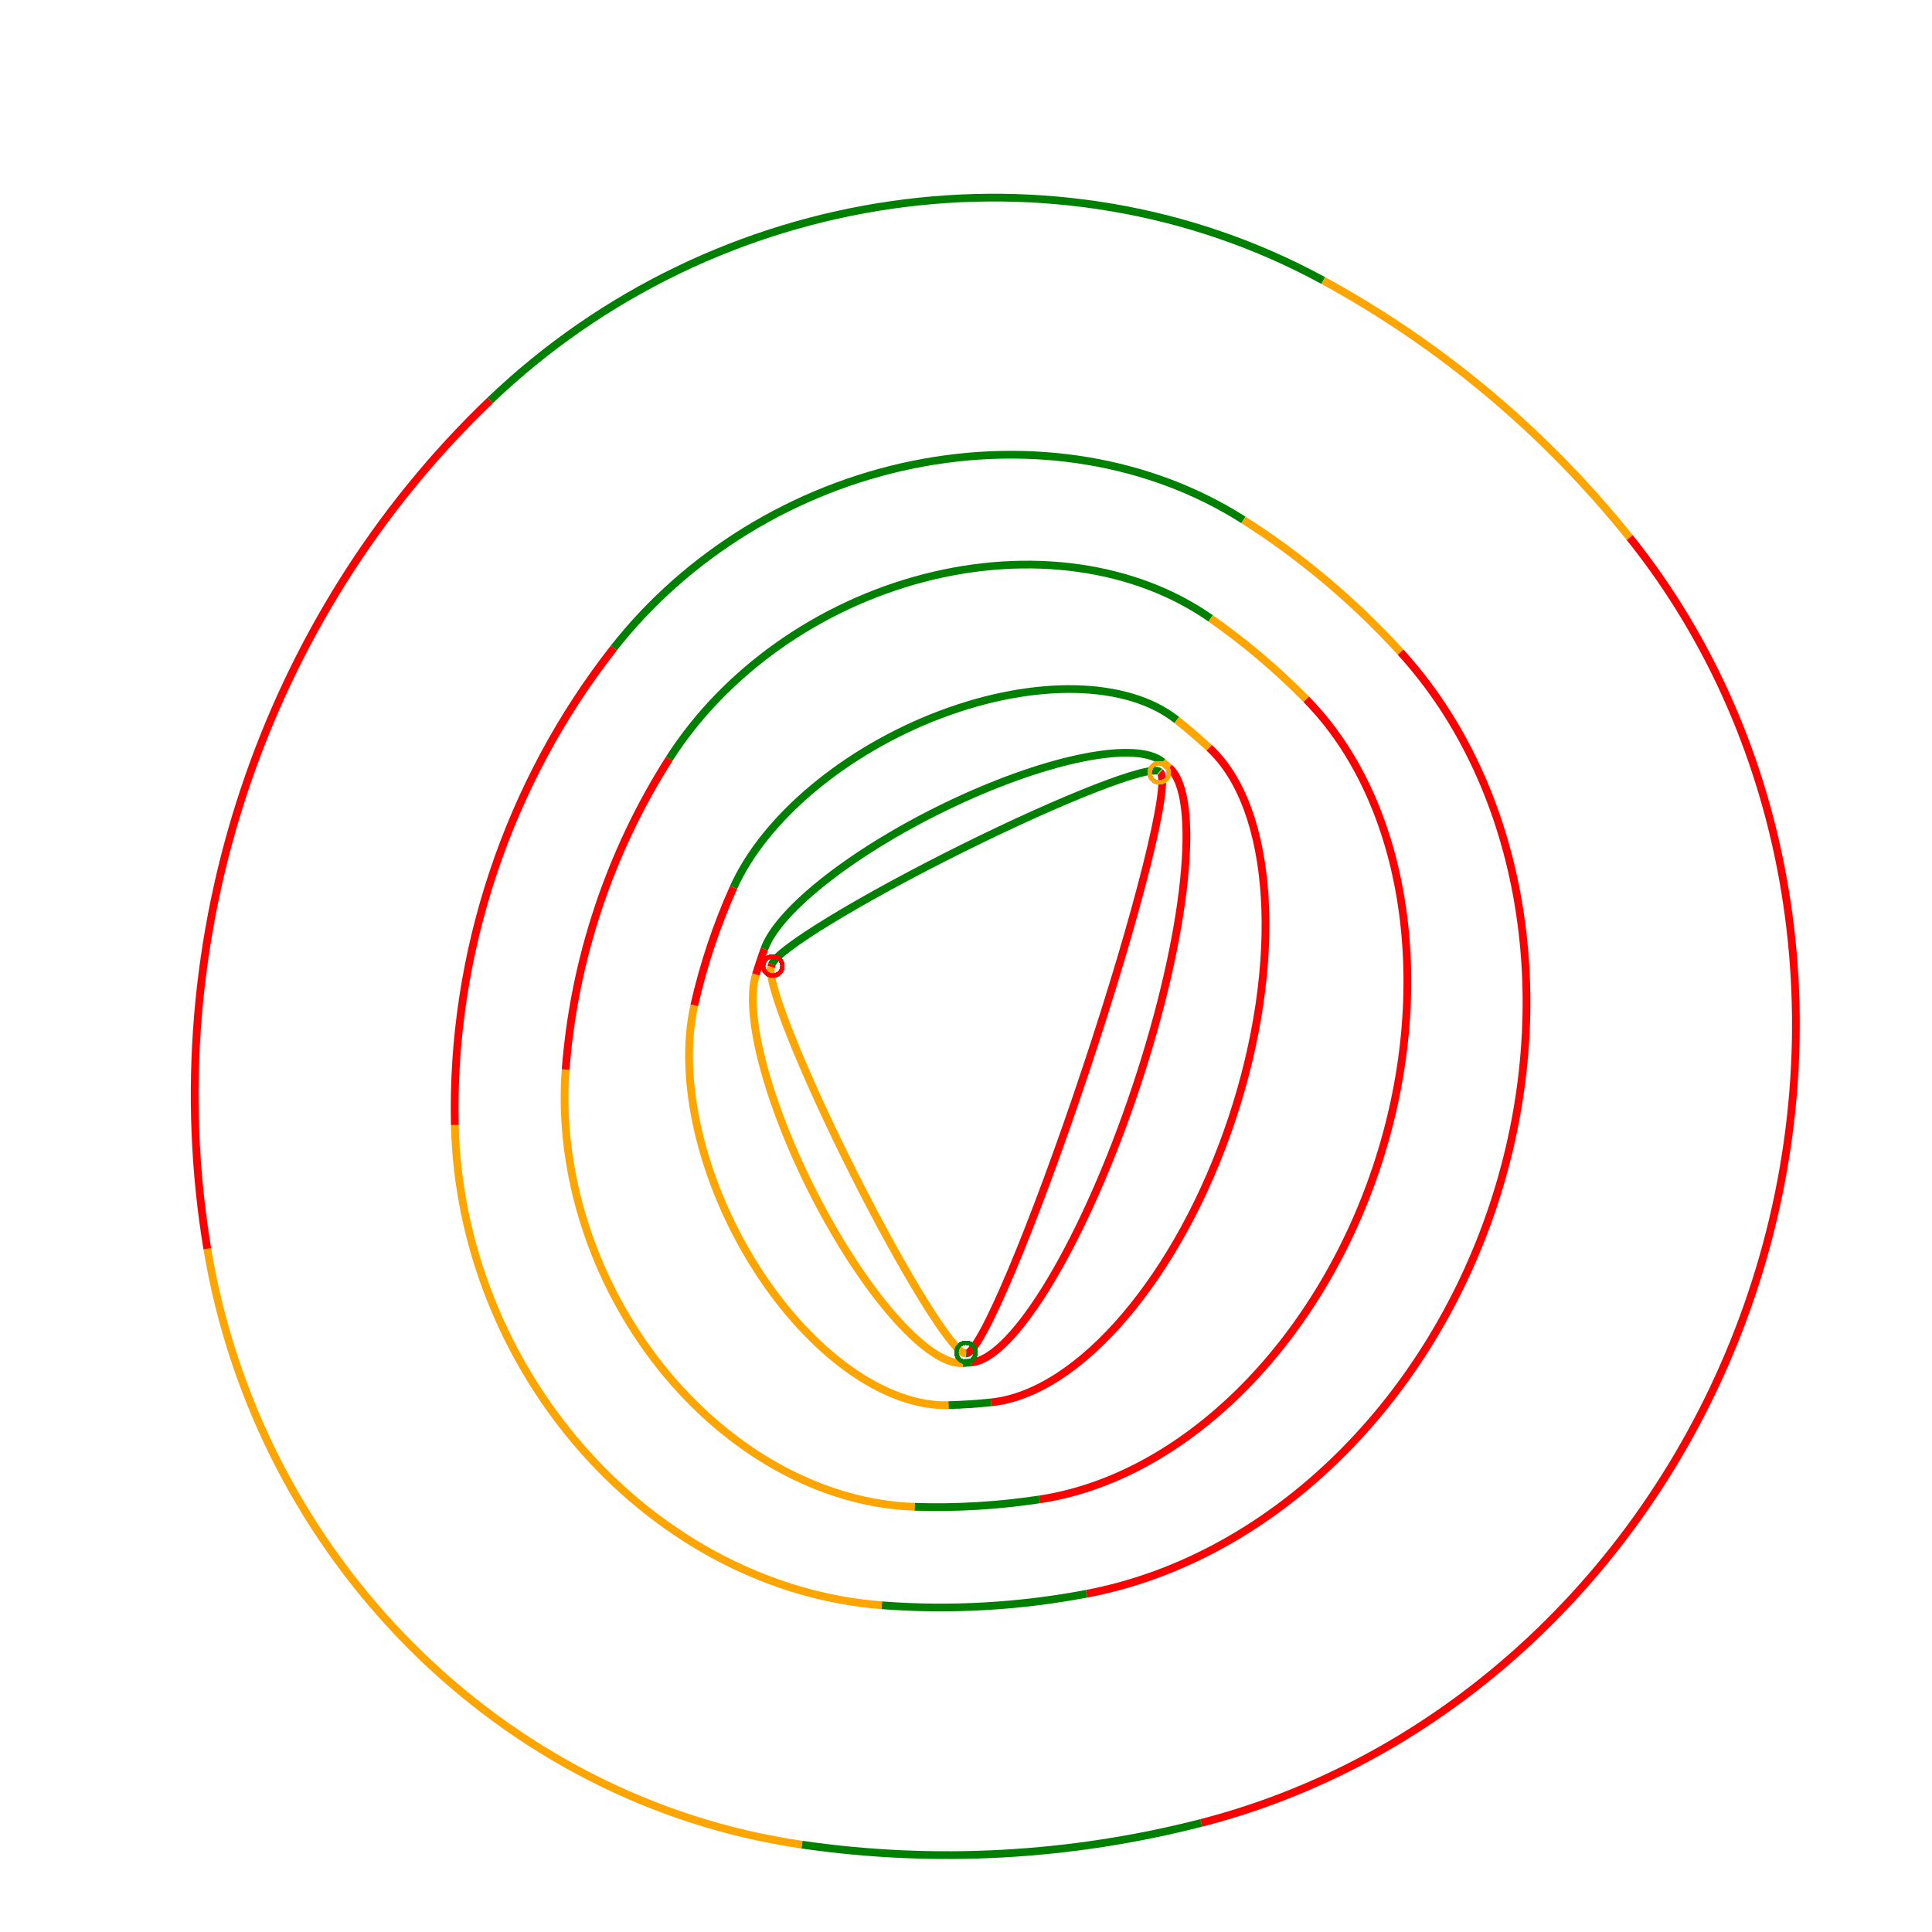
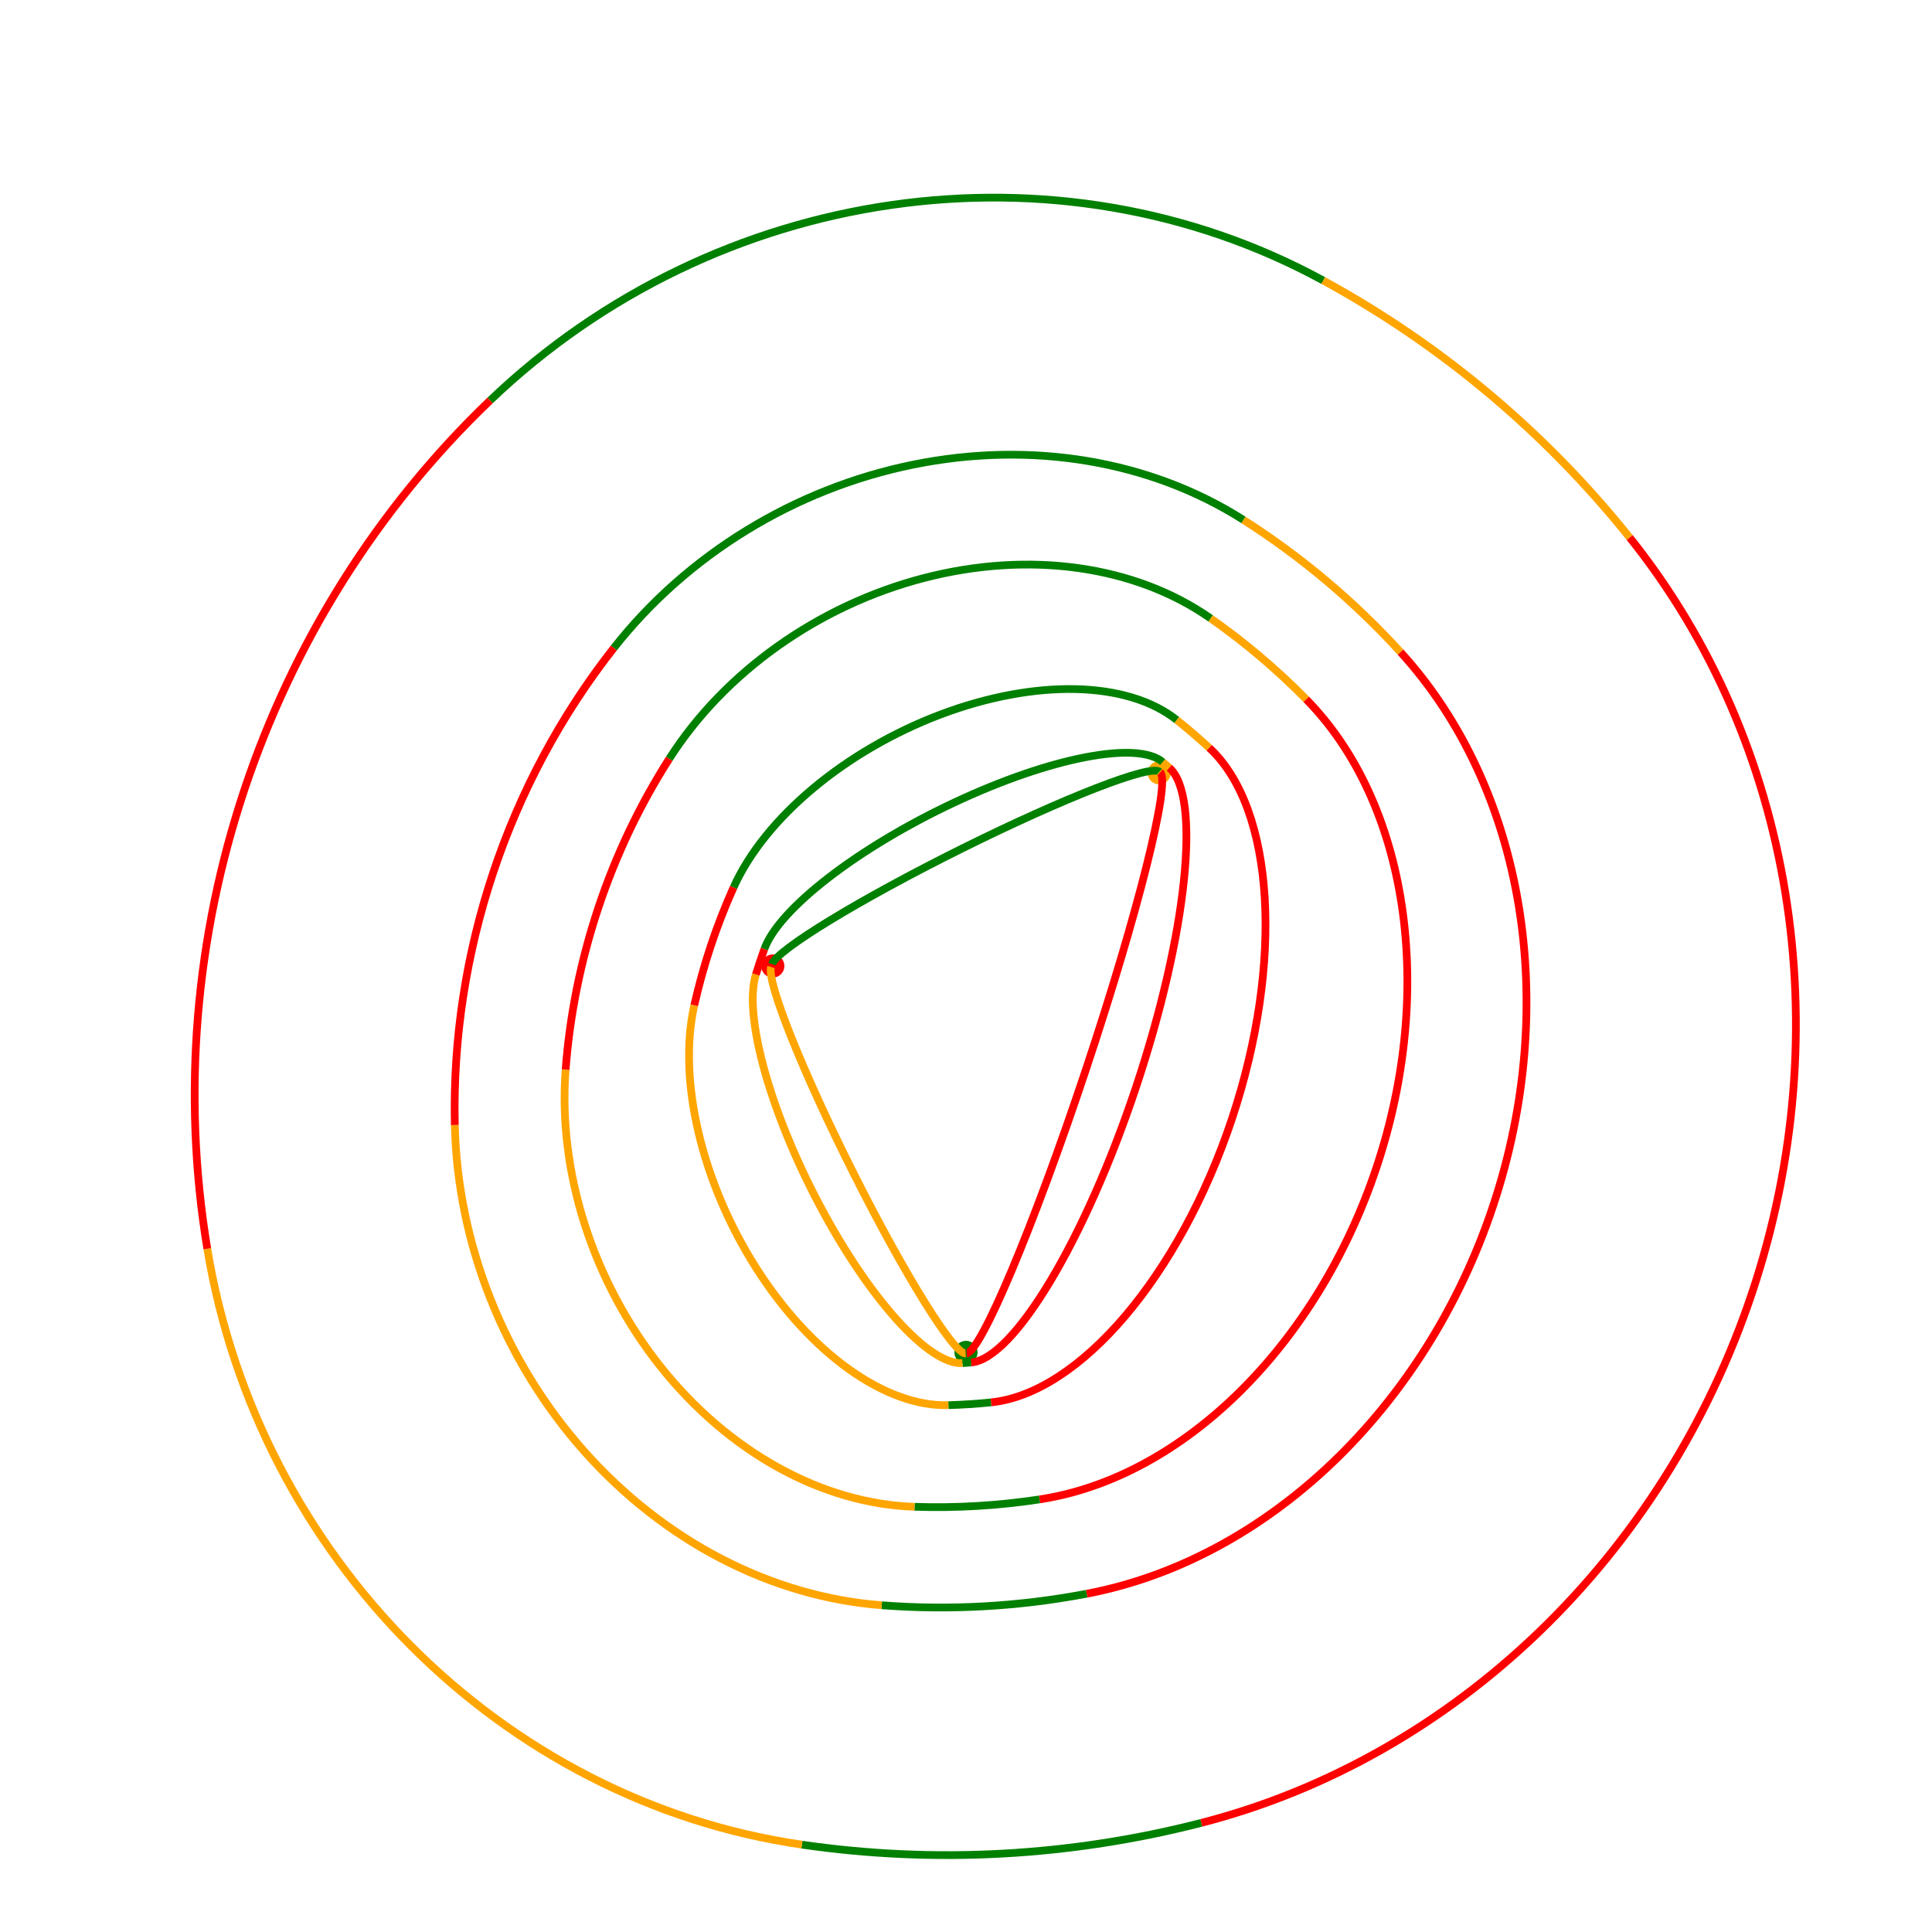
<svg xmlns="http://www.w3.org/2000/svg" baseProfile="full" height="1000" version="1.1" width="1000">
  <defs />
+   <circle cx="400" cy="500" fill="red" r="5" stroke="red" stroke-width="2" />
+   <circle cx="600" cy="400" fill="orange" r="5" stroke="orange" stroke-width="2" />
+   <circle cx="500" cy="700" fill="green" r="5" stroke="green" stroke-width="2" />
  <g fill="none" stroke="green" stroke-width="2" transform="translate(500,450),rotate(-26.56505,0,0),scale(1,-1)">
-     <circle cx="-111.803" cy="0" r="5" stroke="red" />
-     <circle cx="111.803" cy="0" r="5" stroke="orange" />
-     <path d="M -111.803,0.998 A 112.303,10.586 0 0,0 112.217,0.414" stroke="green" stroke-width="4" />
+     <path d="M -111.803,0.998 A 112.303,10.586 0 0,0 112.217,0.414" stroke-width="4" />
  </g>
  <g fill="none" stroke="orange" stroke-width="2" transform="translate(450,600),rotate(63.43495,0,0),scale(1,-1)">
-     <circle cx="-111.803" cy="0" r="5" stroke="red" />
-     <circle cx="111.803" cy="0" r="5" stroke="green" />
-     <path d="M -112.217,224.021 A 270.417,246.222 0 0,0 -111.803,224.192" stroke="orange" stroke-width="4" />
+     <path d="M -112.217,224.021 A 270.417,246.222 0 0,0 -111.803,224.192" stroke-width="4" />
  </g>
  <g fill="none" stroke="red" stroke-width="2" transform="translate(550,550),rotate(108.4349,0,0),scale(1,-1)">
-     <circle cx="-158.114" cy="0" r="5" stroke="orange" />
-     <circle cx="158.114" cy="0" r="5" stroke="green" />
-     <path d="M -158.528,0.414 A 158.614,12.584 0 0,0 158.528,0.414" stroke="red" stroke-width="4" />
+     <path d="M -158.528,0.414 A 158.614,12.584 0 0,0 158.528,0.414" stroke-width="4" />
  </g>
  <g fill="none" stroke="green" stroke-width="2" transform="translate(500,450),rotate(153.4349,0,0),scale(1,-1)">
-     <circle cx="-111.803" cy="0" r="5" stroke="orange" />
-     <circle cx="111.803" cy="0" r="5" stroke="red" />
-     <path d="M 111.803,224.192 A 270.417,246.222 0 0,0 112.217,224.021" stroke="green" stroke-width="4" />
+     <path d="M 111.803,224.192 A 270.417,246.222 0 0,0 112.217,224.021" stroke-width="4" />
  </g>
  <g fill="none" stroke="orange" stroke-width="2" transform="translate(450,600),rotate(-116.5651,0,0),scale(1,-1)">
-     <circle cx="-111.803" cy="0" r="5" stroke="green" />
-     <circle cx="111.803" cy="0" r="5" stroke="red" />
-     <path d="M -112.217,0.414 A 112.303,10.586 0 0,0 111.803,0.998" stroke="orange" stroke-width="4" />
+     <path d="M -112.217,0.414 A 112.303,10.586 0 0,0 111.803,0.998" stroke-width="4" />
  </g>
  <g fill="none" stroke="red" stroke-width="2" transform="translate(550,550),rotate(-71.56505,0,0),scale(1,-1)">
-     <circle cx="-158.114" cy="0" r="5" stroke="green" />
-     <circle cx="158.114" cy="0" r="5" stroke="orange" />
-     <path d="M -0.706,158.819 A 224.107,158.82 0 0,0 0.706,158.819" stroke="red" stroke-width="4" />
+     <path d="M -0.706,158.819 A 224.107,158.82 0 0,0 0.706,158.819" stroke-width="4" />
  </g>
  <g fill="none" stroke="green" stroke-width="2" transform="translate(500,450),rotate(-26.56505,0,0),scale(1,-1)">
-     <circle cx="-111.803" cy="0" r="5" stroke="red" />
-     <circle cx="111.803" cy="0" r="5" stroke="orange" />
-     <path d="M -111.803,9.786 A 116.803,33.809 0 0,0 115.93,4.127" stroke="green" stroke-width="4" />
+     <path d="M -111.803,9.786 A 116.803,33.809 0 0,0 115.93,4.127" stroke-width="4" />
  </g>
  <g fill="none" stroke="orange" stroke-width="2" transform="translate(450,600),rotate(63.43495,0,0),scale(1,-1)">
-     <circle cx="-111.803" cy="0" r="5" stroke="red" />
-     <circle cx="111.803" cy="0" r="5" stroke="green" />
-     <path d="M -115.93,227.733 A 274.917,251.156 0 0,0 -111.803,229.449" stroke="orange" stroke-width="4" />
+     <path d="M -115.93,227.733 A 274.917,251.156 0 0,0 -111.803,229.449" stroke-width="4" />
  </g>
  <g fill="none" stroke="red" stroke-width="2" transform="translate(550,550),rotate(108.4349,0,0),scale(1,-1)">
-     <circle cx="-158.114" cy="0" r="5" stroke="orange" />
-     <circle cx="158.114" cy="0" r="5" stroke="green" />
-     <path d="M -162.245,4.131 A 163.114,40.077 0 0,0 162.245,4.131" stroke="red" stroke-width="4" />
+     <path d="M -162.245,4.131 A 163.114,40.077 0 0,0 162.245,4.131" stroke-width="4" />
  </g>
  <g fill="none" stroke="green" stroke-width="2" transform="translate(500,450),rotate(153.4349,0,0),scale(1,-1)">
-     <circle cx="-111.803" cy="0" r="5" stroke="orange" />
-     <circle cx="111.803" cy="0" r="5" stroke="red" />
-     <path d="M 111.803,229.449 A 274.917,251.156 0 0,0 115.93,227.733" stroke="green" stroke-width="4" />
+     <path d="M 111.803,229.449 A 274.917,251.156 0 0,0 115.93,227.733" stroke-width="4" />
  </g>
  <g fill="none" stroke="orange" stroke-width="2" transform="translate(450,600),rotate(-116.5651,0,0),scale(1,-1)">
-     <circle cx="-111.803" cy="0" r="5" stroke="green" />
-     <circle cx="111.803" cy="0" r="5" stroke="red" />
-     <path d="M -115.93,4.127 A 116.803,33.809 0 0,0 111.803,9.786" stroke="orange" stroke-width="4" />
+     <path d="M -115.93,4.127 A 116.803,33.809 0 0,0 111.803,9.786" stroke-width="4" />
  </g>
  <g fill="none" stroke="red" stroke-width="2" transform="translate(550,550),rotate(-71.56505,0,0),scale(1,-1)">
-     <circle cx="-158.114" cy="0" r="5" stroke="green" />
-     <circle cx="158.114" cy="0" r="5" stroke="orange" />
-     <path d="M -6.92,165.034 A 228.607,165.109 0 0,0 6.92,165.034" stroke="red" stroke-width="4" />
+     <path d="M -6.92,165.034 A 228.607,165.109 0 0,0 6.92,165.034" stroke-width="4" />
  </g>
  <g fill="none" stroke="green" stroke-width="2" transform="translate(500,450),rotate(-26.56505,0,0),scale(1,-1)">
-     <circle cx="-111.803" cy="0" r="5" stroke="red" />
-     <circle cx="111.803" cy="0" r="5" stroke="orange" />
-     <path d="M -111.803,45.431 A 136.803,78.836 0 0,0 132.163,20.359" stroke="green" stroke-width="4" />
+     <path d="M -111.803,45.431 A 136.803,78.836 0 0,0 132.163,20.359" stroke-width="4" />
  </g>
  <g fill="none" stroke="orange" stroke-width="2" transform="translate(450,600),rotate(63.43495,0,0),scale(1,-1)">
-     <circle cx="-111.803" cy="0" r="5" stroke="red" />
-     <circle cx="111.803" cy="0" r="5" stroke="green" />
-     <path d="M -132.163,243.966 A 294.917,272.903 0 0,0 -111.803,252.533" stroke="orange" stroke-width="4" />
+     <path d="M -132.163,243.966 A 294.917,272.903 0 0,0 -111.803,252.533" stroke-width="4" />
  </g>
  <g fill="none" stroke="red" stroke-width="2" transform="translate(550,550),rotate(108.4349,0,0),scale(1,-1)">
-     <circle cx="-158.114" cy="0" r="5" stroke="orange" />
-     <circle cx="158.114" cy="0" r="5" stroke="green" />
-     <path d="M -178.567,20.454 A 183.114,92.362 0 0,0 178.567,20.454" stroke="red" stroke-width="4" />
+     <path d="M -178.567,20.454 A 183.114,92.362 0 0,0 178.567,20.454" stroke-width="4" />
  </g>
  <g fill="none" stroke="green" stroke-width="2" transform="translate(500,450),rotate(153.4349,0,0),scale(1,-1)">
-     <circle cx="-111.803" cy="0" r="5" stroke="orange" />
-     <circle cx="111.803" cy="0" r="5" stroke="red" />
-     <path d="M 111.803,252.533 A 294.917,272.903 0 0,0 132.163,243.966" stroke="green" stroke-width="4" />
+     <path d="M 111.803,252.533 A 294.917,272.903 0 0,0 132.163,243.966" stroke-width="4" />
  </g>
  <g fill="none" stroke="orange" stroke-width="2" transform="translate(450,600),rotate(-116.5651,0,0),scale(1,-1)">
-     <circle cx="-111.803" cy="0" r="5" stroke="green" />
-     <circle cx="111.803" cy="0" r="5" stroke="red" />
-     <path d="M -132.163,20.359 A 136.803,78.836 0 0,0 111.803,45.431" stroke="orange" stroke-width="4" />
+     <path d="M -132.163,20.359 A 136.803,78.836 0 0,0 111.803,45.431" stroke-width="4" />
  </g>
  <g fill="none" stroke="red" stroke-width="2" transform="translate(550,550),rotate(-71.56505,0,0),scale(1,-1)">
-     <circle cx="-158.114" cy="0" r="5" stroke="green" />
-     <circle cx="158.114" cy="0" r="5" stroke="orange" />
-     <path d="M -32.125,190.239 A 248.607,191.847 0 0,0 32.125,190.239" stroke="red" stroke-width="4" />
+     <path d="M -32.125,190.239 A 248.607,191.847 0 0,0 32.125,190.239" stroke-width="4" />
  </g>
  <g fill="none" stroke="green" stroke-width="2" transform="translate(500,450),rotate(-26.56505,0,0),scale(1,-1)">
-     <circle cx="-111.803" cy="0" r="5" stroke="red" />
-     <circle cx="111.803" cy="0" r="5" stroke="orange" />
-     <path d="M -111.803,119.888 A 186.803,149.651 0 0,0 171.369,59.565" stroke="green" stroke-width="4" />
+     <path d="M -111.803,119.888 A 186.803,149.651 0 0,0 171.369,59.565" stroke-width="4" />
  </g>
  <g fill="none" stroke="orange" stroke-width="2" transform="translate(450,600),rotate(63.43495,0,0),scale(1,-1)">
-     <circle cx="-111.803" cy="0" r="5" stroke="red" />
-     <circle cx="111.803" cy="0" r="5" stroke="green" />
-     <path d="M -171.369,283.172 A 344.917,326.294 0 0,0 -111.803,308.677" stroke="orange" stroke-width="4" />
+     <path d="M -171.369,283.172 A 344.917,326.294 0 0,0 -111.803,308.677" stroke-width="4" />
  </g>
  <g fill="none" stroke="red" stroke-width="2" transform="translate(550,550),rotate(108.4349,0,0),scale(1,-1)">
-     <circle cx="-158.114" cy="0" r="5" stroke="orange" />
-     <circle cx="158.114" cy="0" r="5" stroke="green" />
-     <path d="M -218.267,60.154 A 233.114,171.295 0 0,0 218.267,60.154" stroke="red" stroke-width="4" />
+     <path d="M -218.267,60.154 A 233.114,171.295 0 0,0 218.267,60.154" stroke-width="4" />
  </g>
  <g fill="none" stroke="green" stroke-width="2" transform="translate(500,450),rotate(153.4349,0,0),scale(1,-1)">
-     <circle cx="-111.803" cy="0" r="5" stroke="orange" />
-     <circle cx="111.803" cy="0" r="5" stroke="red" />
-     <path d="M 111.803,308.677 A 344.917,326.294 0 0,0 171.369,283.172" stroke="green" stroke-width="4" />
+     <path d="M 111.803,308.677 A 344.917,326.294 0 0,0 171.369,283.172" stroke-width="4" />
  </g>
  <g fill="none" stroke="orange" stroke-width="2" transform="translate(450,600),rotate(-116.5651,0,0),scale(1,-1)">
-     <circle cx="-111.803" cy="0" r="5" stroke="green" />
-     <circle cx="111.803" cy="0" r="5" stroke="red" />
-     <path d="M -171.369,59.565 A 186.803,149.651 0 0,0 111.803,119.888" stroke="orange" stroke-width="4" />
+     <path d="M -171.369,59.565 A 186.803,149.651 0 0,0 111.803,119.888" stroke-width="4" />
  </g>
  <g fill="none" stroke="red" stroke-width="2" transform="translate(550,550),rotate(-71.56505,0,0),scale(1,-1)">
-     <circle cx="-158.114" cy="0" r="5" stroke="green" />
-     <circle cx="158.114" cy="0" r="5" stroke="orange" />
-     <path d="M -84.774,242.888 A 298.607,253.31 0 0,0 84.774,242.888" stroke="red" stroke-width="4" />
+     <path d="M -84.774,242.888 A 298.607,253.31 0 0,0 84.774,242.888" stroke-width="4" />
  </g>
  <g fill="none" stroke="green" stroke-width="2" transform="translate(500,450),rotate(-26.56505,0,0),scale(1,-1)">
-     <circle cx="-111.803" cy="0" r="5" stroke="red" />
-     <circle cx="111.803" cy="0" r="5" stroke="orange" />
-     <path d="M -111.803,184.017 A 236.803,208.748 0 0,0 209.355,97.552" stroke="green" stroke-width="4" />
+     <path d="M -111.803,184.017 A 236.803,208.748 0 0,0 209.355,97.552" stroke-width="4" />
  </g>
  <g fill="none" stroke="orange" stroke-width="2" transform="translate(450,600),rotate(63.43495,0,0),scale(1,-1)">
-     <circle cx="-111.803" cy="0" r="5" stroke="red" />
-     <circle cx="111.803" cy="0" r="5" stroke="green" />
-     <path d="M -209.355,321.159 A 394.917,378.761 0 0,0 -111.803,363.265" stroke="orange" stroke-width="4" />
+     <path d="M -209.355,321.159 A 394.917,378.761 0 0,0 -111.803,363.265" stroke-width="4" />
  </g>
  <g fill="none" stroke="red" stroke-width="2" transform="translate(550,550),rotate(108.4349,0,0),scale(1,-1)">
-     <circle cx="-158.114" cy="0" r="5" stroke="orange" />
-     <circle cx="158.114" cy="0" r="5" stroke="green" />
-     <path d="M -256.867,98.753 A 283.114,234.848 0 0,0 256.867,98.753" stroke="red" stroke-width="4" />
+     <path d="M -256.867,98.753 A 283.114,234.848 0 0,0 256.867,98.753" stroke-width="4" />
  </g>
  <g fill="none" stroke="green" stroke-width="2" transform="translate(500,450),rotate(153.4349,0,0),scale(1,-1)">
-     <circle cx="-111.803" cy="0" r="5" stroke="orange" />
-     <circle cx="111.803" cy="0" r="5" stroke="red" />
-     <path d="M 111.803,363.265 A 394.917,378.761 0 0,0 209.355,321.159" stroke="green" stroke-width="4" />
+     <path d="M 111.803,363.265 A 394.917,378.761 0 0,0 209.355,321.159" stroke-width="4" />
  </g>
  <g fill="none" stroke="orange" stroke-width="2" transform="translate(450,600),rotate(-116.5651,0,0),scale(1,-1)">
-     <circle cx="-111.803" cy="0" r="5" stroke="green" />
-     <circle cx="111.803" cy="0" r="5" stroke="red" />
-     <path d="M -209.355,97.552 A 236.803,208.748 0 0,0 111.803,184.017" stroke="orange" stroke-width="4" />
+     <path d="M -209.355,97.552 A 236.803,208.748 0 0,0 111.803,184.017" stroke-width="4" />
  </g>
  <g fill="none" stroke="red" stroke-width="2" transform="translate(550,550),rotate(-71.56505,0,0),scale(1,-1)">
-     <circle cx="-158.114" cy="0" r="5" stroke="green" />
-     <circle cx="158.114" cy="0" r="5" stroke="orange" />
-     <path d="M -130.12,288.234 A 348.607,310.687 0 0,0 130.12,288.234" stroke="red" stroke-width="4" />
+     <path d="M -130.12,288.234 A 348.607,310.687 0 0,0 130.12,288.234" stroke-width="4" />
  </g>
  <g fill="none" stroke="green" stroke-width="2" transform="translate(500,450),rotate(-26.56505,0,0),scale(1,-1)">
-     <circle cx="-111.803" cy="0" r="5" stroke="red" />
-     <circle cx="111.803" cy="0" r="5" stroke="orange" />
-     <path d="M -111.803,327.254 A 361.803,344.095 0 0,0 301.711,189.907" stroke="green" stroke-width="4" />
+     <path d="M -111.803,327.254 A 361.803,344.095 0 0,0 301.711,189.907" stroke-width="4" />
  </g>
  <g fill="none" stroke="orange" stroke-width="2" transform="translate(450,600),rotate(63.43495,0,0),scale(1,-1)">
-     <circle cx="-111.803" cy="0" r="5" stroke="red" />
-     <circle cx="111.803" cy="0" r="5" stroke="green" />
-     <path d="M -301.711,413.514 A 519.917,507.754 0 0,0 -111.803,495.875" stroke="orange" stroke-width="4" />
+     <path d="M -301.711,413.514 A 519.917,507.754 0 0,0 -111.803,495.875" stroke-width="4" />
  </g>
  <g fill="none" stroke="red" stroke-width="2" transform="translate(550,550),rotate(108.4349,0,0),scale(1,-1)">
-     <circle cx="-158.114" cy="0" r="5" stroke="orange" />
-     <circle cx="158.114" cy="0" r="5" stroke="green" />
-     <path d="M -350.637,192.523 A 408.114,376.241 0 0,0 350.637,192.523" stroke="red" stroke-width="4" />
+     <path d="M -350.637,192.523 A 408.114,376.241 0 0,0 350.637,192.523" stroke-width="4" />
  </g>
  <g fill="none" stroke="green" stroke-width="2" transform="translate(500,450),rotate(153.4349,0,0),scale(1,-1)">
-     <circle cx="-111.803" cy="0" r="5" stroke="orange" />
-     <circle cx="111.803" cy="0" r="5" stroke="red" />
-     <path d="M 111.803,495.875 A 519.917,507.754 0 0,0 301.711,413.514" stroke="green" stroke-width="4" />
+     <path d="M 111.803,495.875 A 519.917,507.754 0 0,0 301.711,413.514" stroke-width="4" />
  </g>
  <g fill="none" stroke="orange" stroke-width="2" transform="translate(450,600),rotate(-116.5651,0,0),scale(1,-1)">
-     <circle cx="-111.803" cy="0" r="5" stroke="green" />
-     <circle cx="111.803" cy="0" r="5" stroke="red" />
-     <path d="M -301.711,189.907 A 361.803,344.095 0 0,0 111.803,327.254" stroke="orange" stroke-width="4" />
+     <path d="M -301.711,189.907 A 361.803,344.095 0 0,0 111.803,327.254" stroke-width="4" />
  </g>
  <g fill="none" stroke="red" stroke-width="2" transform="translate(550,550),rotate(-71.56505,0,0),scale(1,-1)">
-     <circle cx="-158.114" cy="0" r="5" stroke="green" />
-     <circle cx="158.114" cy="0" r="5" stroke="orange" />
-     <path d="M -231.404,389.518 A 473.607,446.434 0 0,0 231.404,389.518" stroke="red" stroke-width="4" />
+     <path d="M -231.404,389.518 A 473.607,446.434 0 0,0 231.404,389.518" stroke-width="4" />
  </g>
</svg>
